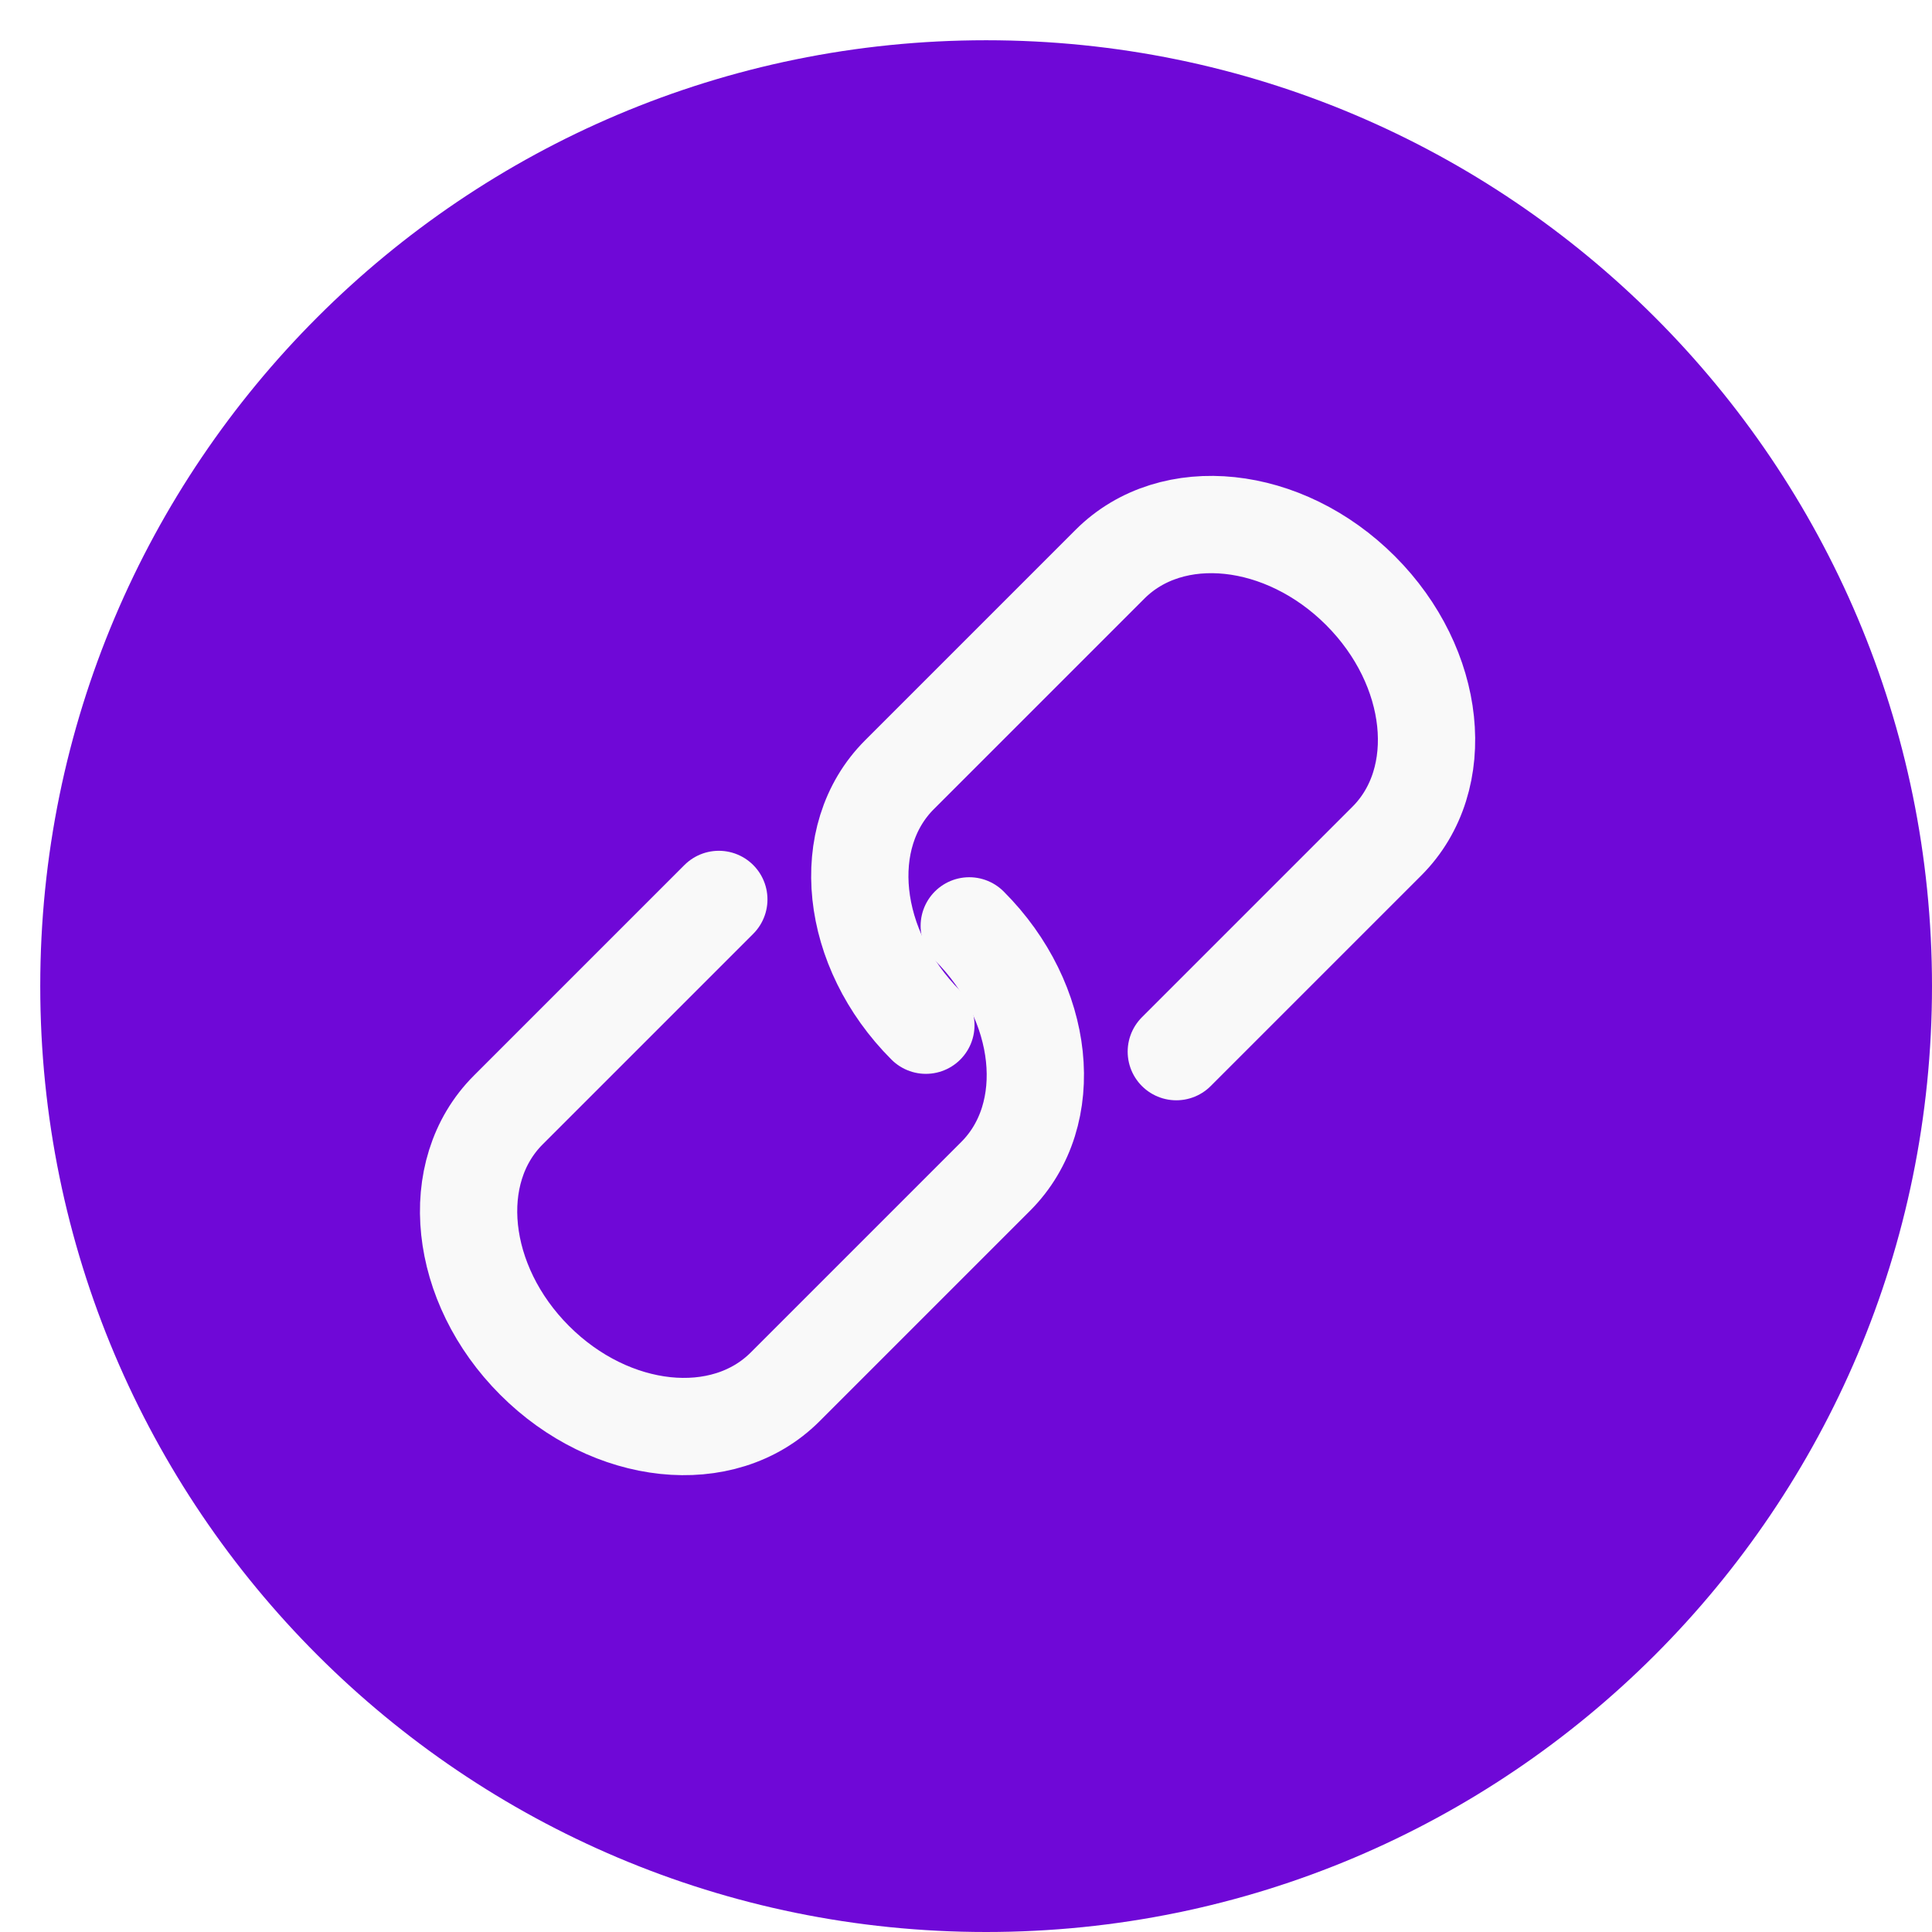
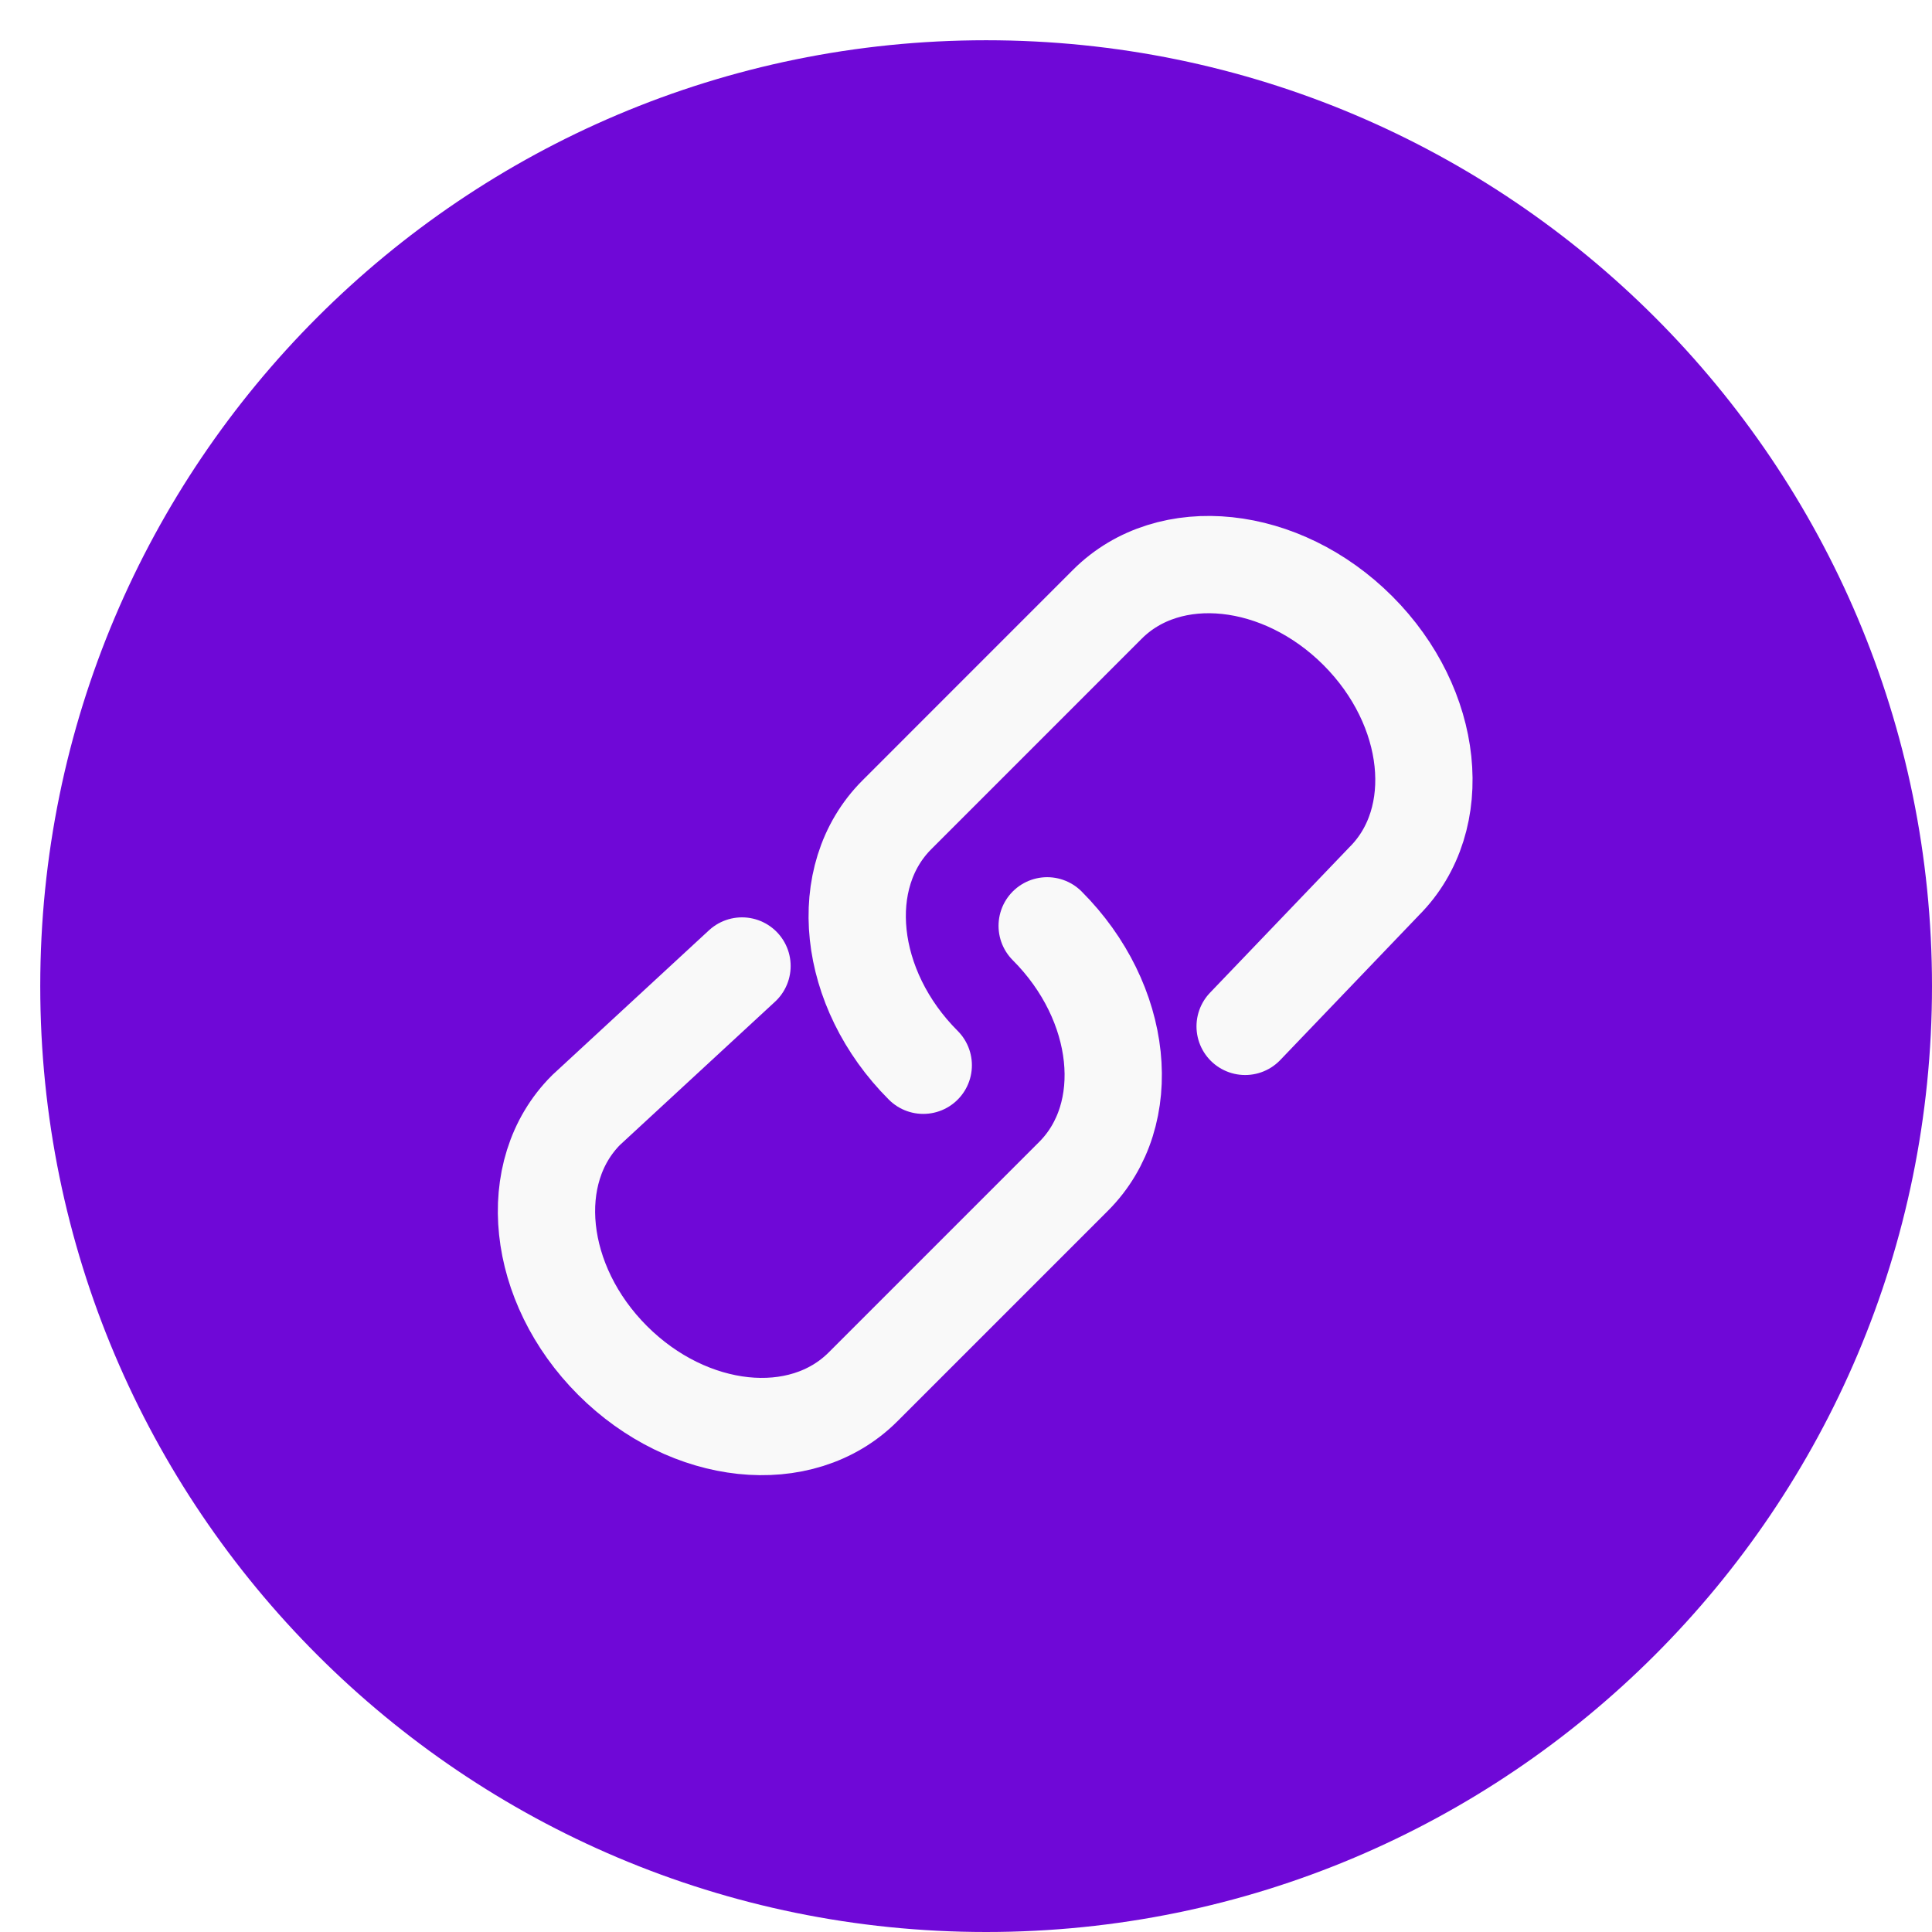
<svg xmlns="http://www.w3.org/2000/svg" width="48" height="48" viewBox="0 0 48 48" fill="none">
  <circle cx="24.5" cy="24.5" r="23.5" fill="#6F08D7" />
-   <path d="M24.081 23.003C25.981 24.902 26.275 27.688 24.738 29.225L19.506 34.457C17.969 35.994 15.183 35.7 13.284 33.8C11.384 31.901 11.09 29.115 12.627 27.578L17.859 22.346" stroke="#F9F9F9" stroke-width="2.417" stroke-linecap="round" />
-   <path d="M23.003 25.471C21.104 23.572 20.809 20.786 22.346 19.249L27.578 14.017C29.115 12.48 31.901 12.774 33.801 14.674C35.7 16.573 35.994 19.359 34.457 20.896L29.225 26.128" stroke="#F9F9F9" stroke-width="2.417" stroke-linecap="round" />
+   <path d="M26.017 23.002C27.916 24.902 28.21 27.688 26.673 29.225L21.441 34.457C19.904 35.994 17.119 35.7 15.219 33.8C13.319 31.9 13.025 29.114 14.562 27.578L18.435 24" stroke="#F9F9F9" stroke-width="2.417" stroke-linecap="round" />
+   <path d="M22.938 26.466C21.039 24.567 20.745 21.781 22.282 20.244L27.513 15.012C29.05 13.475 31.836 13.769 33.736 15.669C35.635 17.569 35.929 20.354 34.392 21.891L30.935 25.5" stroke="#F9F9F9" stroke-width="2.417" stroke-linecap="round" />
</svg>
